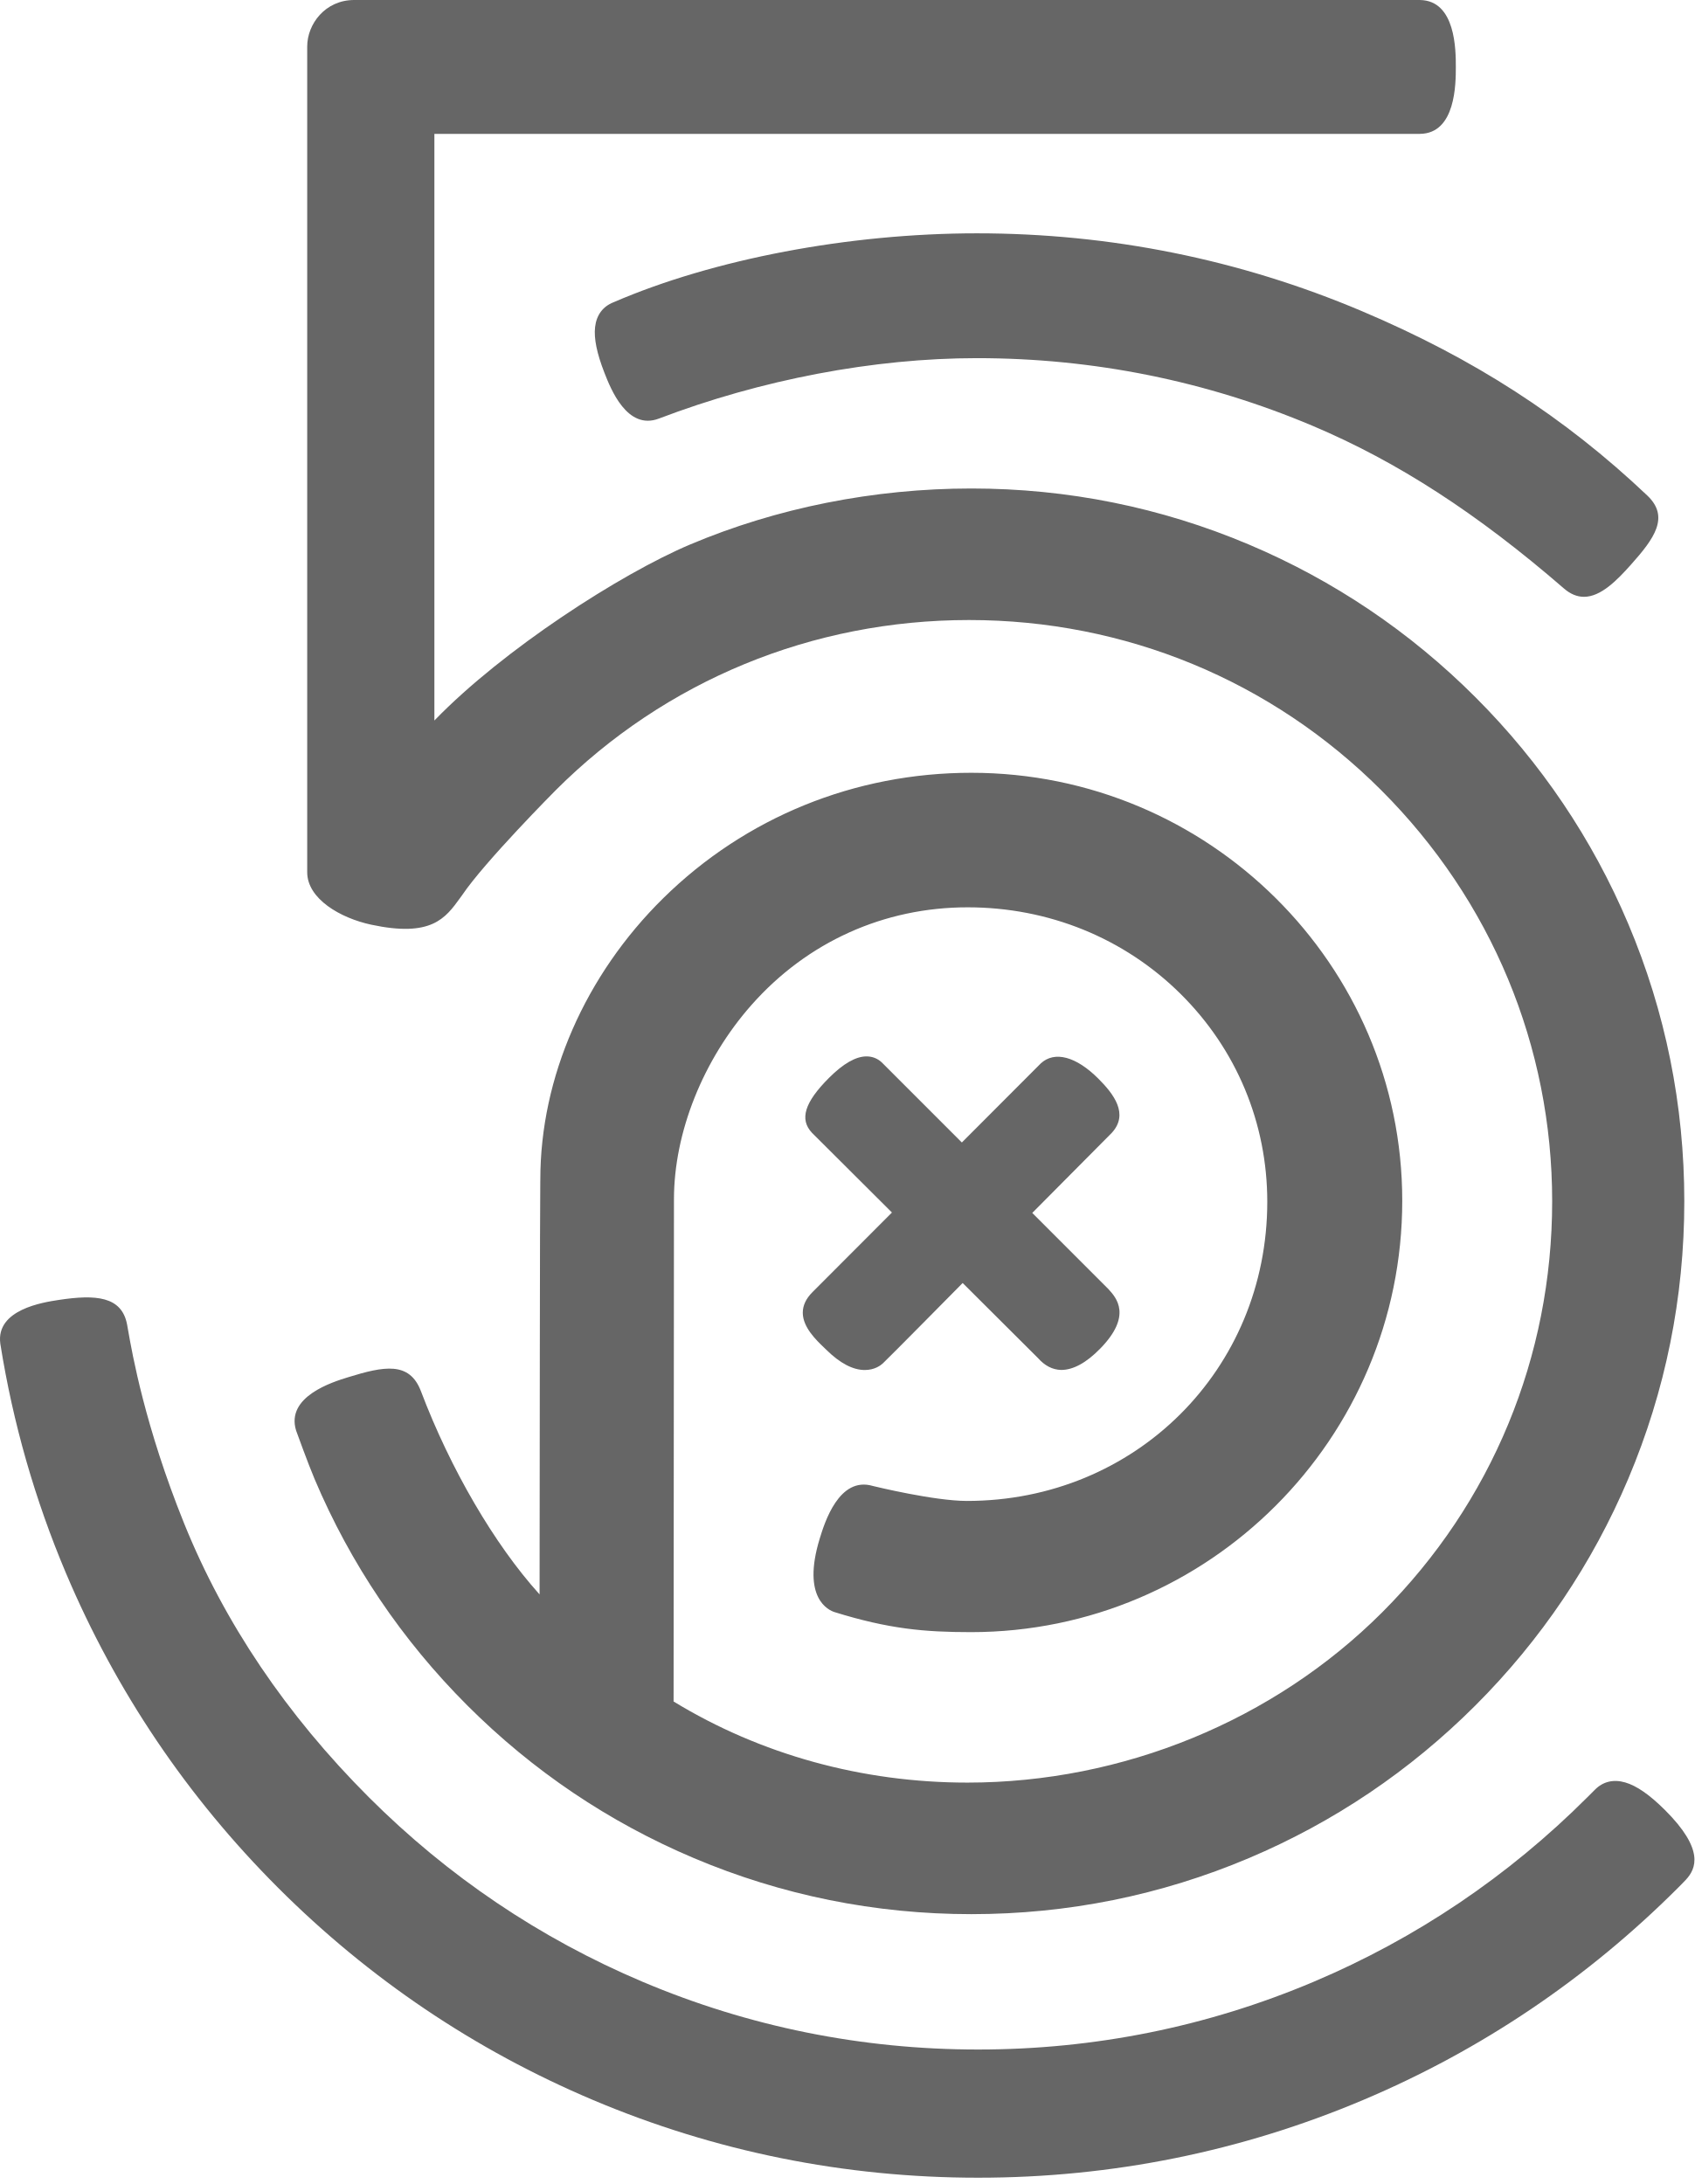
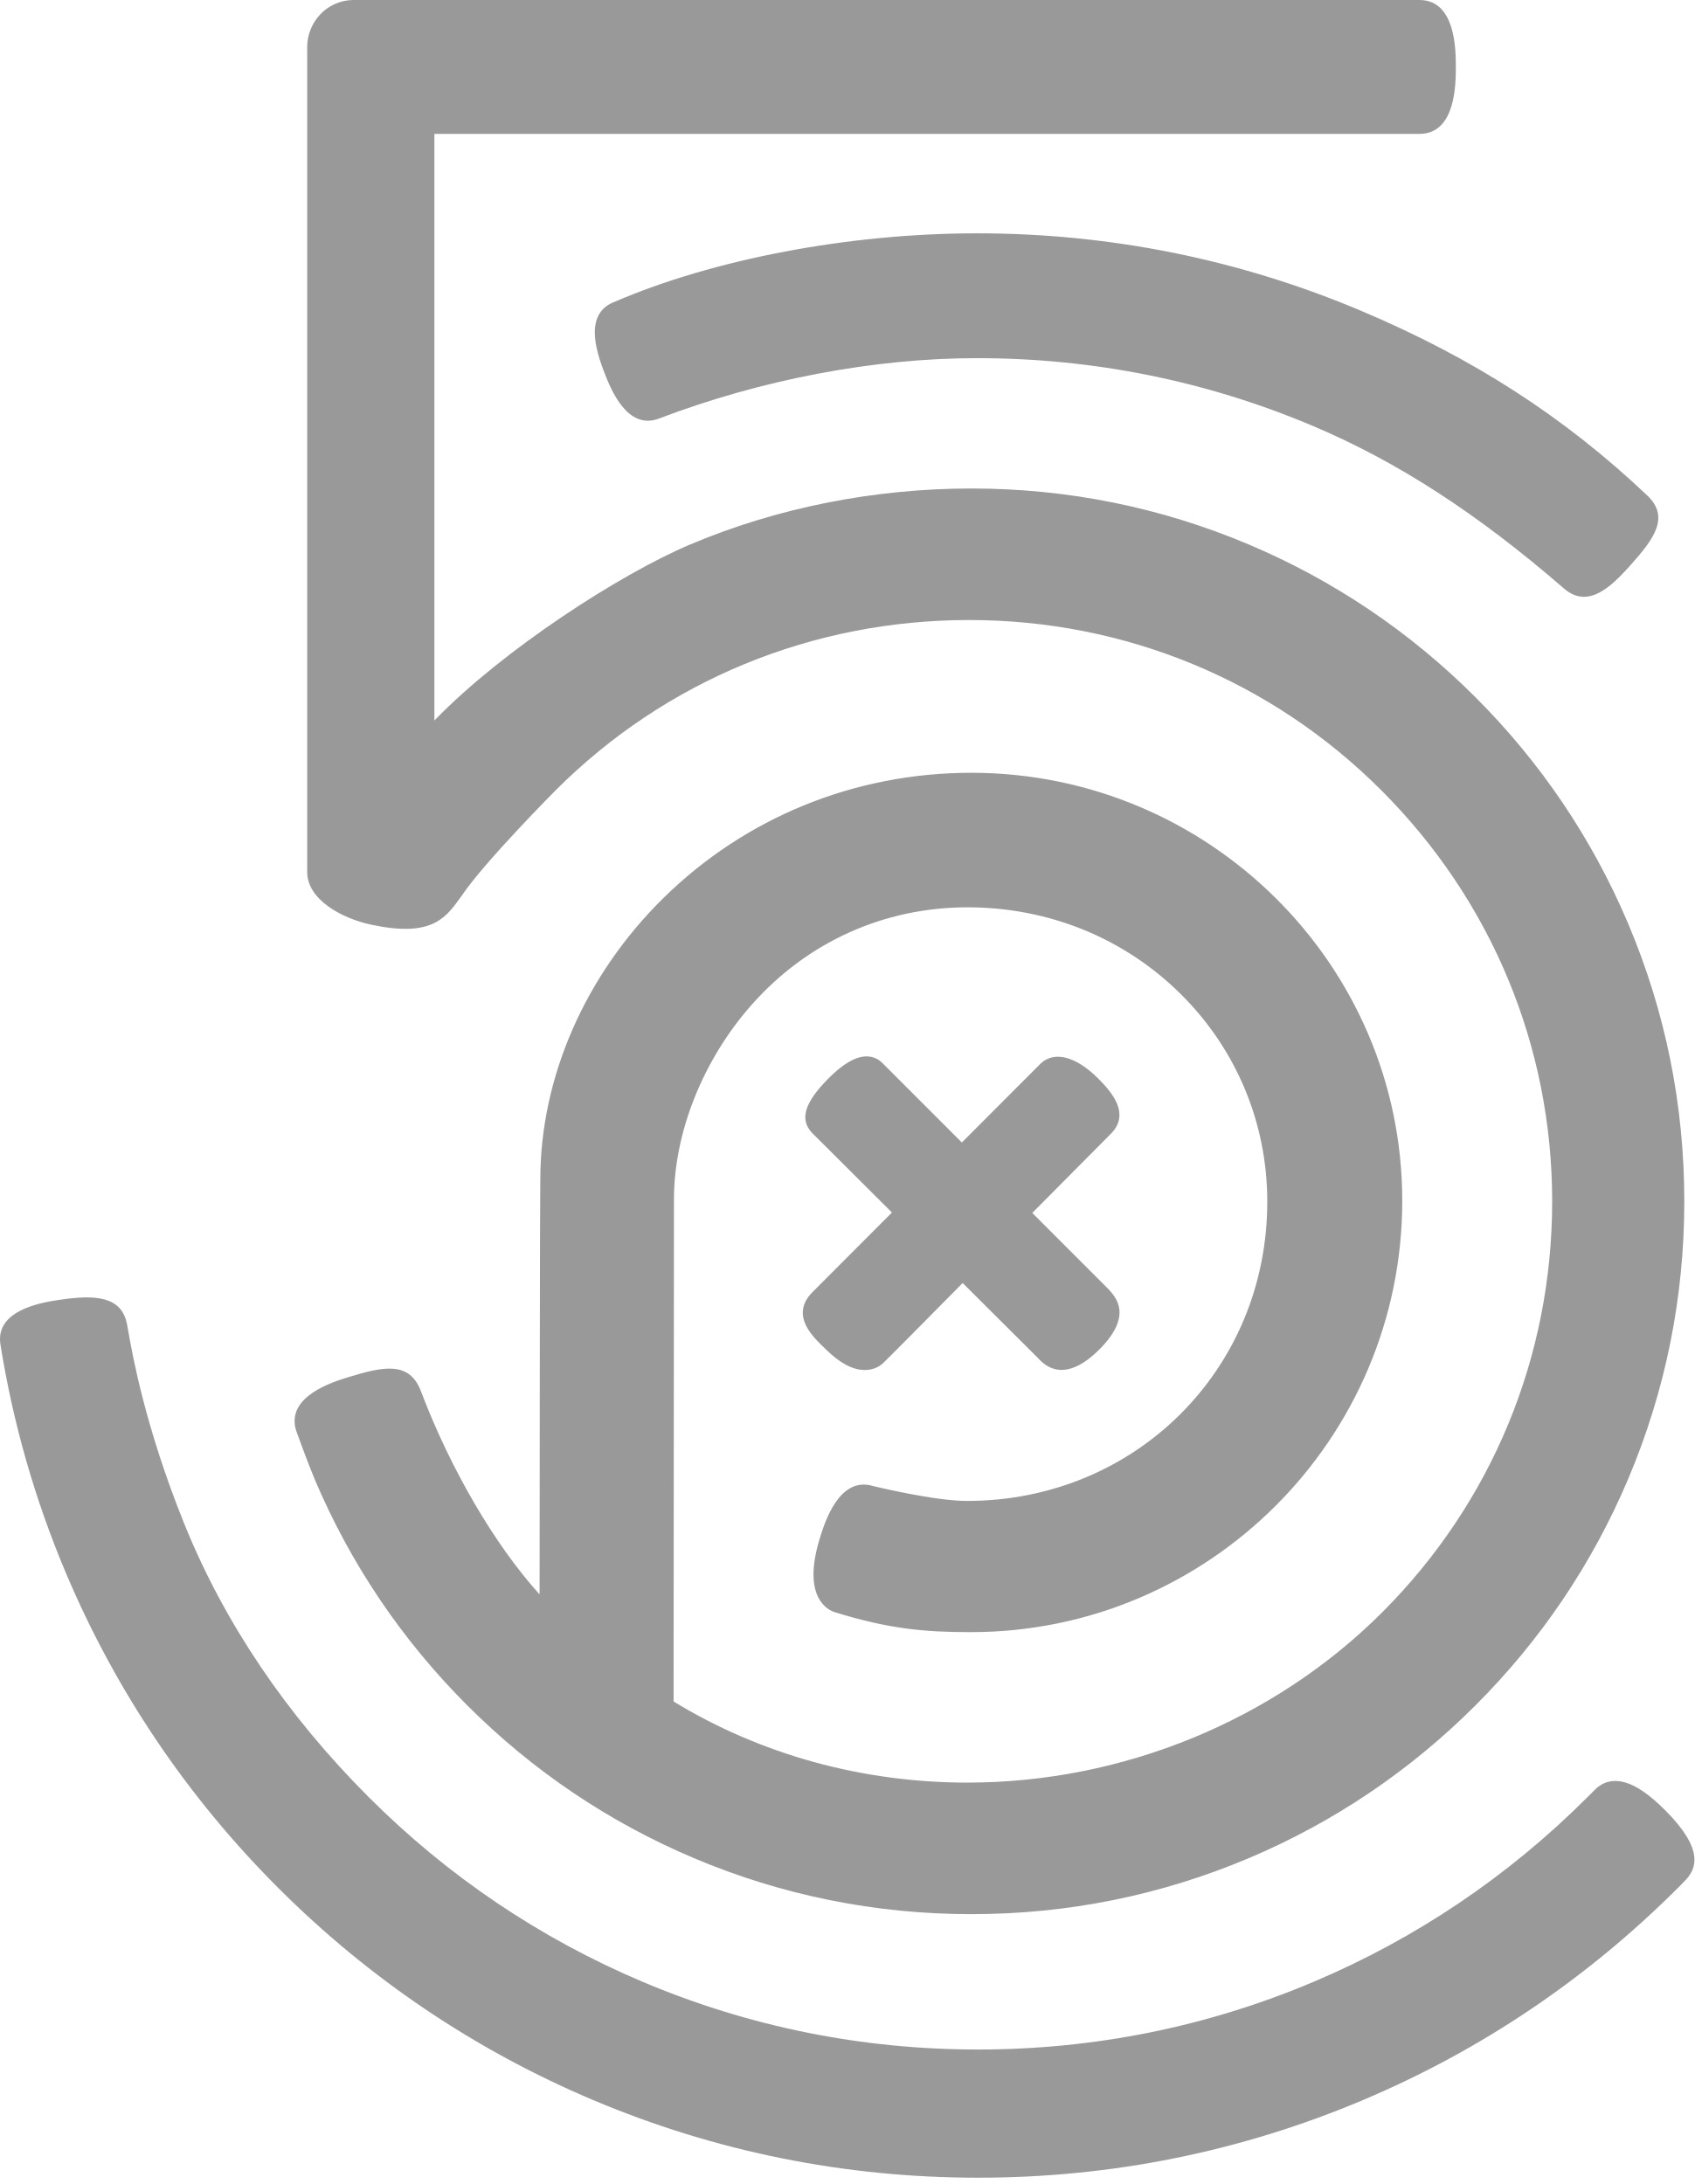
<svg xmlns="http://www.w3.org/2000/svg" width="256px" height="330px" viewBox="0 0 256 330" version="1.1" preserveAspectRatio="xMidYMid">
  <g>
-     <path d="M251.547,273.499 L251.547,273.499 C249.225,271.184 247.254,269.817 245.519,269.319 C243.76,268.814 242.189,269.19 240.976,270.407 L239.834,271.547 C227.875,283.506 213.951,292.895 198.446,299.453 C182.401,306.239 165.352,309.68 147.772,309.68 C130.191,309.68 113.143,306.239 97.098,299.453 C81.595,292.896 67.671,283.507 55.712,271.548 C43.253,259.089 33.865,245.166 27.808,230.164 C21.903,215.536 19.974,204.534 19.34,200.919 C19.281,200.58 19.234,200.312 19.197,200.119 C18.385,195.862 14.466,195.564 8.835,196.426 C6.493,196.784 -0.633,197.874 0.045,203.001 L0.062,203.119 C1.949,214.987 5.281,226.625 9.969,237.708 C17.503,255.52 28.285,271.513 42.017,285.243 C55.749,298.976 71.742,309.758 89.554,317.291 C107.994,325.093 127.581,329.049 147.772,329.049 C167.952,329.049 187.54,325.091 205.99,317.285 C223.796,309.755 239.79,298.97 253.528,285.231 C253.56,285.2 254.31,284.455 254.721,284.008 C256.232,282.362 257.548,279.482 251.547,273.499 L251.547,273.499 Z M147.586,35.255 C128.293,35.255 107.77,39.15 92.692,45.672 C91.08,46.303 90.117,47.598 89.905,49.417 C89.707,51.132 90.17,53.396 91.323,56.342 C92.258,58.731 94.742,65.079 99.55,63.245 C114.982,57.358 132.041,54.116 147.586,54.116 C165.2,54.116 182.282,57.564 198.359,64.363 C211.133,69.768 223.187,77.574 236.292,88.929 C237.247,89.758 238.262,90.178 239.306,90.178 C241.861,90.178 244.311,87.668 246.407,85.316 C249.907,81.39 252.31,78.127 248.862,74.862 C236.348,63.007 222.634,54.151 205.705,46.992 C187.295,39.204 167.74,35.255 147.586,35.255 L147.586,35.255 Z M121.284,198.381 C121.307,200.561 123.302,202.473 124.494,203.615 L124.869,203.977 C126.913,205.987 128.86,207.007 130.655,207.007 C132.142,207.007 133.058,206.304 133.383,206.002 C134.283,205.165 144.468,194.845 145.44,193.86 L156.799,205.182 C157.851,206.367 158.994,206.961 160.326,206.997 C162.139,206.997 164.116,205.919 166.201,203.792 C171.102,198.787 168.649,196.088 167.463,194.784 L155.955,183.271 L167.957,171.184 C170.589,168.335 168.265,165.309 165.946,162.99 C162.58,159.624 159.333,158.755 157.25,160.673 L145.316,172.628 L133.248,160.556 C132.608,159.943 131.801,159.62 130.915,159.62 C129.306,159.62 127.404,160.707 125.258,162.852 C121.547,166.563 120.751,169.128 122.682,171.175 L134.755,183.21 L122.754,195.233 C121.766,196.218 121.272,197.277 121.284,198.381 L121.284,198.381 Z M44.753,216.205 C44.825,216.404 46.529,221.118 47.517,223.454 C52.939,236.275 60.704,247.791 70.596,257.683 C80.481,267.567 91.999,275.332 104.83,280.758 C118.112,286.377 132.218,289.226 146.757,289.226 C161.293,289.226 175.399,286.376 188.684,280.757 C201.51,275.332 213.028,267.567 222.917,257.678 C232.806,247.791 240.57,236.273 245.996,223.446 C251.615,210.162 254.464,196.055 254.464,181.518 C254.464,166.98 251.615,152.873 245.996,139.59 C240.571,126.764 232.807,115.246 222.917,105.357 C213.031,95.47 201.513,87.705 188.684,82.278 C175.401,76.659 161.294,73.81 146.757,73.81 C132.047,73.81 117.349,76.738 104.251,82.278 C93.781,86.707 76.06,98.109 65.687,108.807 L65.626,108.87 L65.626,20.228 L214.527,20.227 C219.946,20.167 219.946,12.601 219.946,10.114 C219.946,7.628 219.946,0.063 214.511,0.001 L53.509,0 C49.126,0 46.413,3.646 46.413,7.024 L46.413,131.792 C46.413,135.817 51.427,138.724 56.086,139.72 C65.184,141.663 67.286,138.755 69.514,135.678 L69.81,135.27 C73.211,130.216 83.842,119.518 83.948,119.411 C100.538,102.822 122.719,93.686 146.406,93.686 C169.98,93.686 192.099,102.822 208.688,119.411 C225.333,136.058 234.501,158.114 234.501,181.518 C234.501,205.007 225.381,227.062 208.82,243.623 C192.47,259.972 169.631,269.349 146.157,269.349 C130.259,269.349 114.912,265.113 101.766,257.096 L101.821,181.232 C101.821,171.116 106.212,160.12 113.564,151.816 C121.97,142.323 133.556,137.095 146.186,137.095 C158.419,137.095 169.842,141.738 178.355,150.171 C186.806,158.543 191.46,169.697 191.46,181.579 C191.46,206.931 171.525,226.79 146.077,226.79 C141.17,226.79 132.252,224.622 131.885,224.532 C126.747,223.002 124.561,230.136 123.841,232.487 C121.075,241.53 125.232,243.323 126.093,243.591 C134.283,246.132 139.653,246.614 146.697,246.614 C182.623,246.614 211.851,217.372 211.851,181.429 C211.851,145.775 182.641,116.767 146.737,116.767 C129.155,116.767 112.637,123.488 100.228,135.692 C88.411,147.315 81.632,162.811 81.632,178.206 L81.626,178.588 C81.568,180.508 81.531,225.987 81.52,240.912 L81.453,240.837 C74.7,233.36 68.026,221.914 63.6,210.221 C61.866,205.638 57.947,206.449 52.6,208.096 C50.265,208.815 43.159,211.004 44.731,216.141 L44.753,216.205 L44.753,216.205 Z" fill="#666" />
+     <path d="M251.547,273.499 L251.547,273.499 C249.225,271.184 247.254,269.817 245.519,269.319 C243.76,268.814 242.189,269.19 240.976,270.407 L239.834,271.547 C227.875,283.506 213.951,292.895 198.446,299.453 C182.401,306.239 165.352,309.68 147.772,309.68 C130.191,309.68 113.143,306.239 97.098,299.453 C81.595,292.896 67.671,283.507 55.712,271.548 C43.253,259.089 33.865,245.166 27.808,230.164 C21.903,215.536 19.974,204.534 19.34,200.919 C19.281,200.58 19.234,200.312 19.197,200.119 C18.385,195.862 14.466,195.564 8.835,196.426 C6.493,196.784 -0.633,197.874 0.045,203.001 L0.062,203.119 C1.949,214.987 5.281,226.625 9.969,237.708 C17.503,255.52 28.285,271.513 42.017,285.243 C55.749,298.976 71.742,309.758 89.554,317.291 C107.994,325.093 127.581,329.049 147.772,329.049 C167.952,329.049 187.54,325.091 205.99,317.285 C223.796,309.755 239.79,298.97 253.528,285.231 C253.56,285.2 254.31,284.455 254.721,284.008 C256.232,282.362 257.548,279.482 251.547,273.499 L251.547,273.499 Z M147.586,35.255 C128.293,35.255 107.77,39.15 92.692,45.672 C91.08,46.303 90.117,47.598 89.905,49.417 C89.707,51.132 90.17,53.396 91.323,56.342 C92.258,58.731 94.742,65.079 99.55,63.245 C114.982,57.358 132.041,54.116 147.586,54.116 C165.2,54.116 182.282,57.564 198.359,64.363 C211.133,69.768 223.187,77.574 236.292,88.929 C237.247,89.758 238.262,90.178 239.306,90.178 C241.861,90.178 244.311,87.668 246.407,85.316 C249.907,81.39 252.31,78.127 248.862,74.862 C236.348,63.007 222.634,54.151 205.705,46.992 C187.295,39.204 167.74,35.255 147.586,35.255 L147.586,35.255 Z M121.284,198.381 C121.307,200.561 123.302,202.473 124.494,203.615 L124.869,203.977 C126.913,205.987 128.86,207.007 130.655,207.007 C132.142,207.007 133.058,206.304 133.383,206.002 C134.283,205.165 144.468,194.845 145.44,193.86 L156.799,205.182 C157.851,206.367 158.994,206.961 160.326,206.997 C162.139,206.997 164.116,205.919 166.201,203.792 C171.102,198.787 168.649,196.088 167.463,194.784 L155.955,183.271 L167.957,171.184 C170.589,168.335 168.265,165.309 165.946,162.99 C162.58,159.624 159.333,158.755 157.25,160.673 L145.316,172.628 L133.248,160.556 C132.608,159.943 131.801,159.62 130.915,159.62 C129.306,159.62 127.404,160.707 125.258,162.852 C121.547,166.563 120.751,169.128 122.682,171.175 L134.755,183.21 L122.754,195.233 C121.766,196.218 121.272,197.277 121.284,198.381 L121.284,198.381 Z M44.753,216.205 C44.825,216.404 46.529,221.118 47.517,223.454 C52.939,236.275 60.704,247.791 70.596,257.683 C80.481,267.567 91.999,275.332 104.83,280.758 C118.112,286.377 132.218,289.226 146.757,289.226 C161.293,289.226 175.399,286.376 188.684,280.757 C201.51,275.332 213.028,267.567 222.917,257.678 C232.806,247.791 240.57,236.273 245.996,223.446 C251.615,210.162 254.464,196.055 254.464,181.518 C254.464,166.98 251.615,152.873 245.996,139.59 C240.571,126.764 232.807,115.246 222.917,105.357 C213.031,95.47 201.513,87.705 188.684,82.278 C175.401,76.659 161.294,73.81 146.757,73.81 C132.047,73.81 117.349,76.738 104.251,82.278 C93.781,86.707 76.06,98.109 65.687,108.807 L65.626,108.87 L65.626,20.228 L214.527,20.227 C219.946,20.167 219.946,12.601 219.946,10.114 C219.946,7.628 219.946,0.063 214.511,0.001 L53.509,0 C49.126,0 46.413,3.646 46.413,7.024 L46.413,131.792 C46.413,135.817 51.427,138.724 56.086,139.72 C65.184,141.663 67.286,138.755 69.514,135.678 L69.81,135.27 C73.211,130.216 83.842,119.518 83.948,119.411 C100.538,102.822 122.719,93.686 146.406,93.686 C169.98,93.686 192.099,102.822 208.688,119.411 C225.333,136.058 234.501,158.114 234.501,181.518 C234.501,205.007 225.381,227.062 208.82,243.623 C192.47,259.972 169.631,269.349 146.157,269.349 C130.259,269.349 114.912,265.113 101.766,257.096 L101.821,181.232 C101.821,171.116 106.212,160.12 113.564,151.816 C121.97,142.323 133.556,137.095 146.186,137.095 C158.419,137.095 169.842,141.738 178.355,150.171 C186.806,158.543 191.46,169.697 191.46,181.579 C191.46,206.931 171.525,226.79 146.077,226.79 C141.17,226.79 132.252,224.622 131.885,224.532 C126.747,223.002 124.561,230.136 123.841,232.487 C121.075,241.53 125.232,243.323 126.093,243.591 C134.283,246.132 139.653,246.614 146.697,246.614 C182.623,246.614 211.851,217.372 211.851,181.429 C211.851,145.775 182.641,116.767 146.737,116.767 C129.155,116.767 112.637,123.488 100.228,135.692 C88.411,147.315 81.632,162.811 81.632,178.206 L81.626,178.588 C81.568,180.508 81.531,225.987 81.52,240.912 L81.453,240.837 C74.7,233.36 68.026,221.914 63.6,210.221 C61.866,205.638 57.947,206.449 52.6,208.096 C50.265,208.815 43.159,211.004 44.731,216.141 L44.753,216.205 L44.753,216.205 Z" fill="#999" />
  </g>
</svg>
